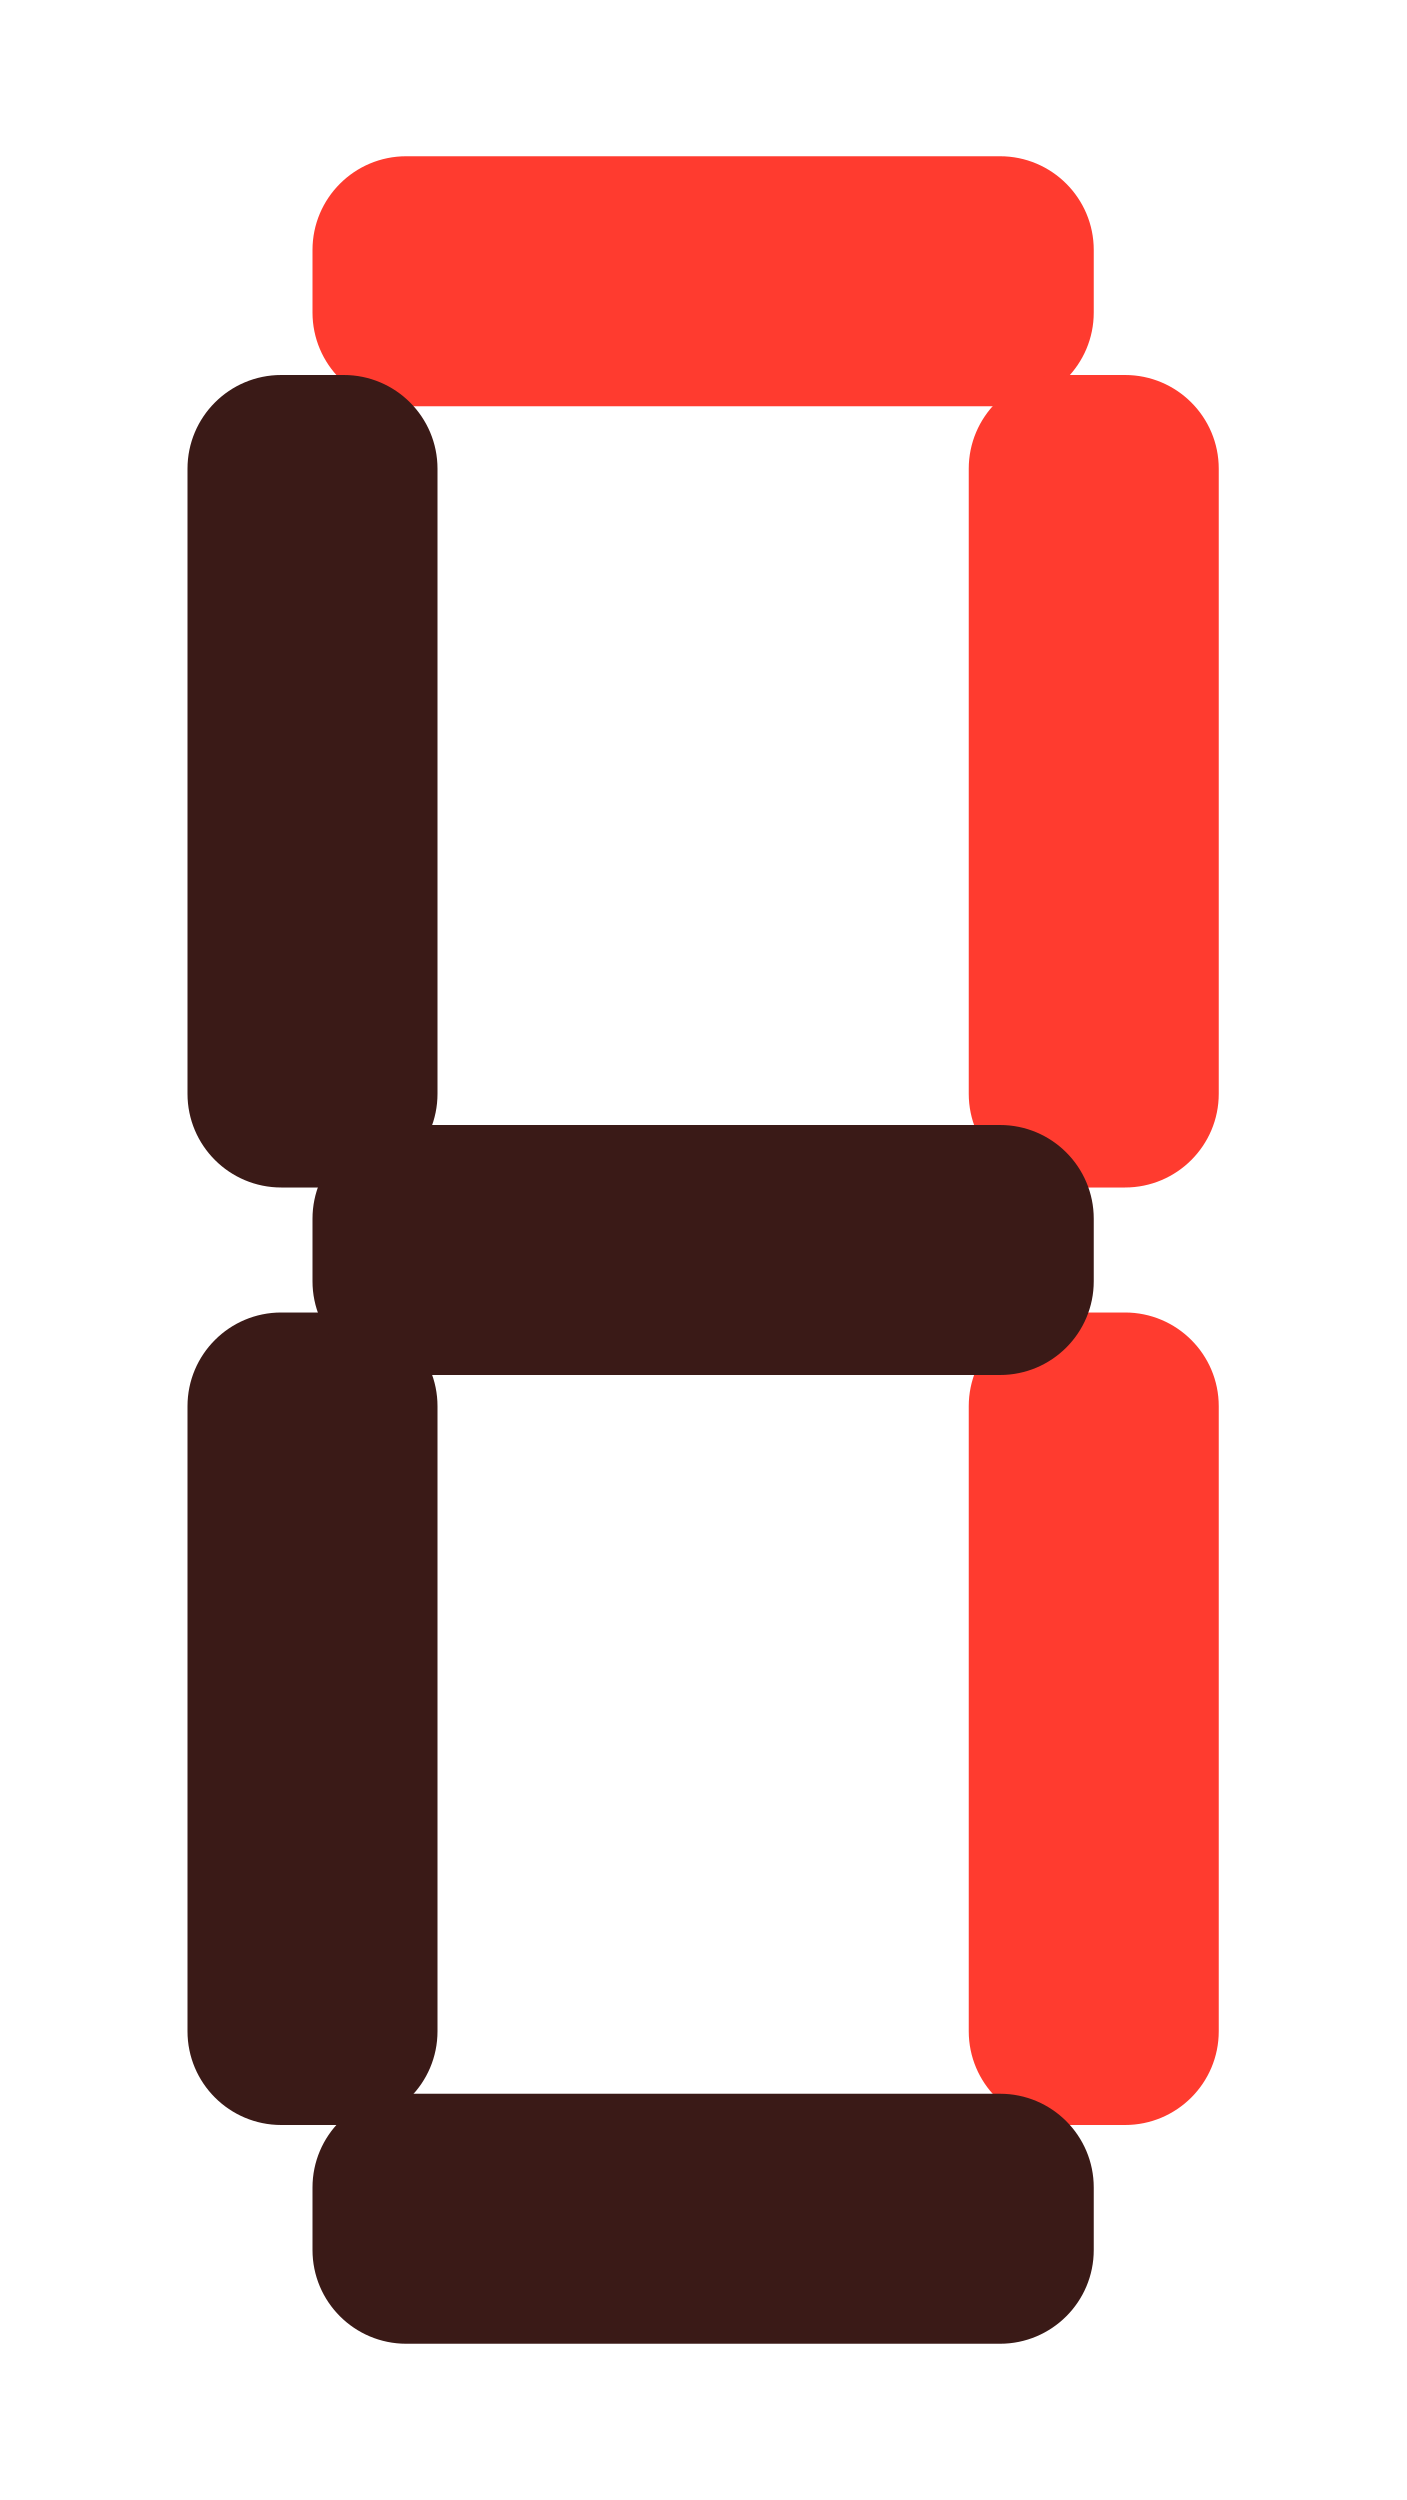
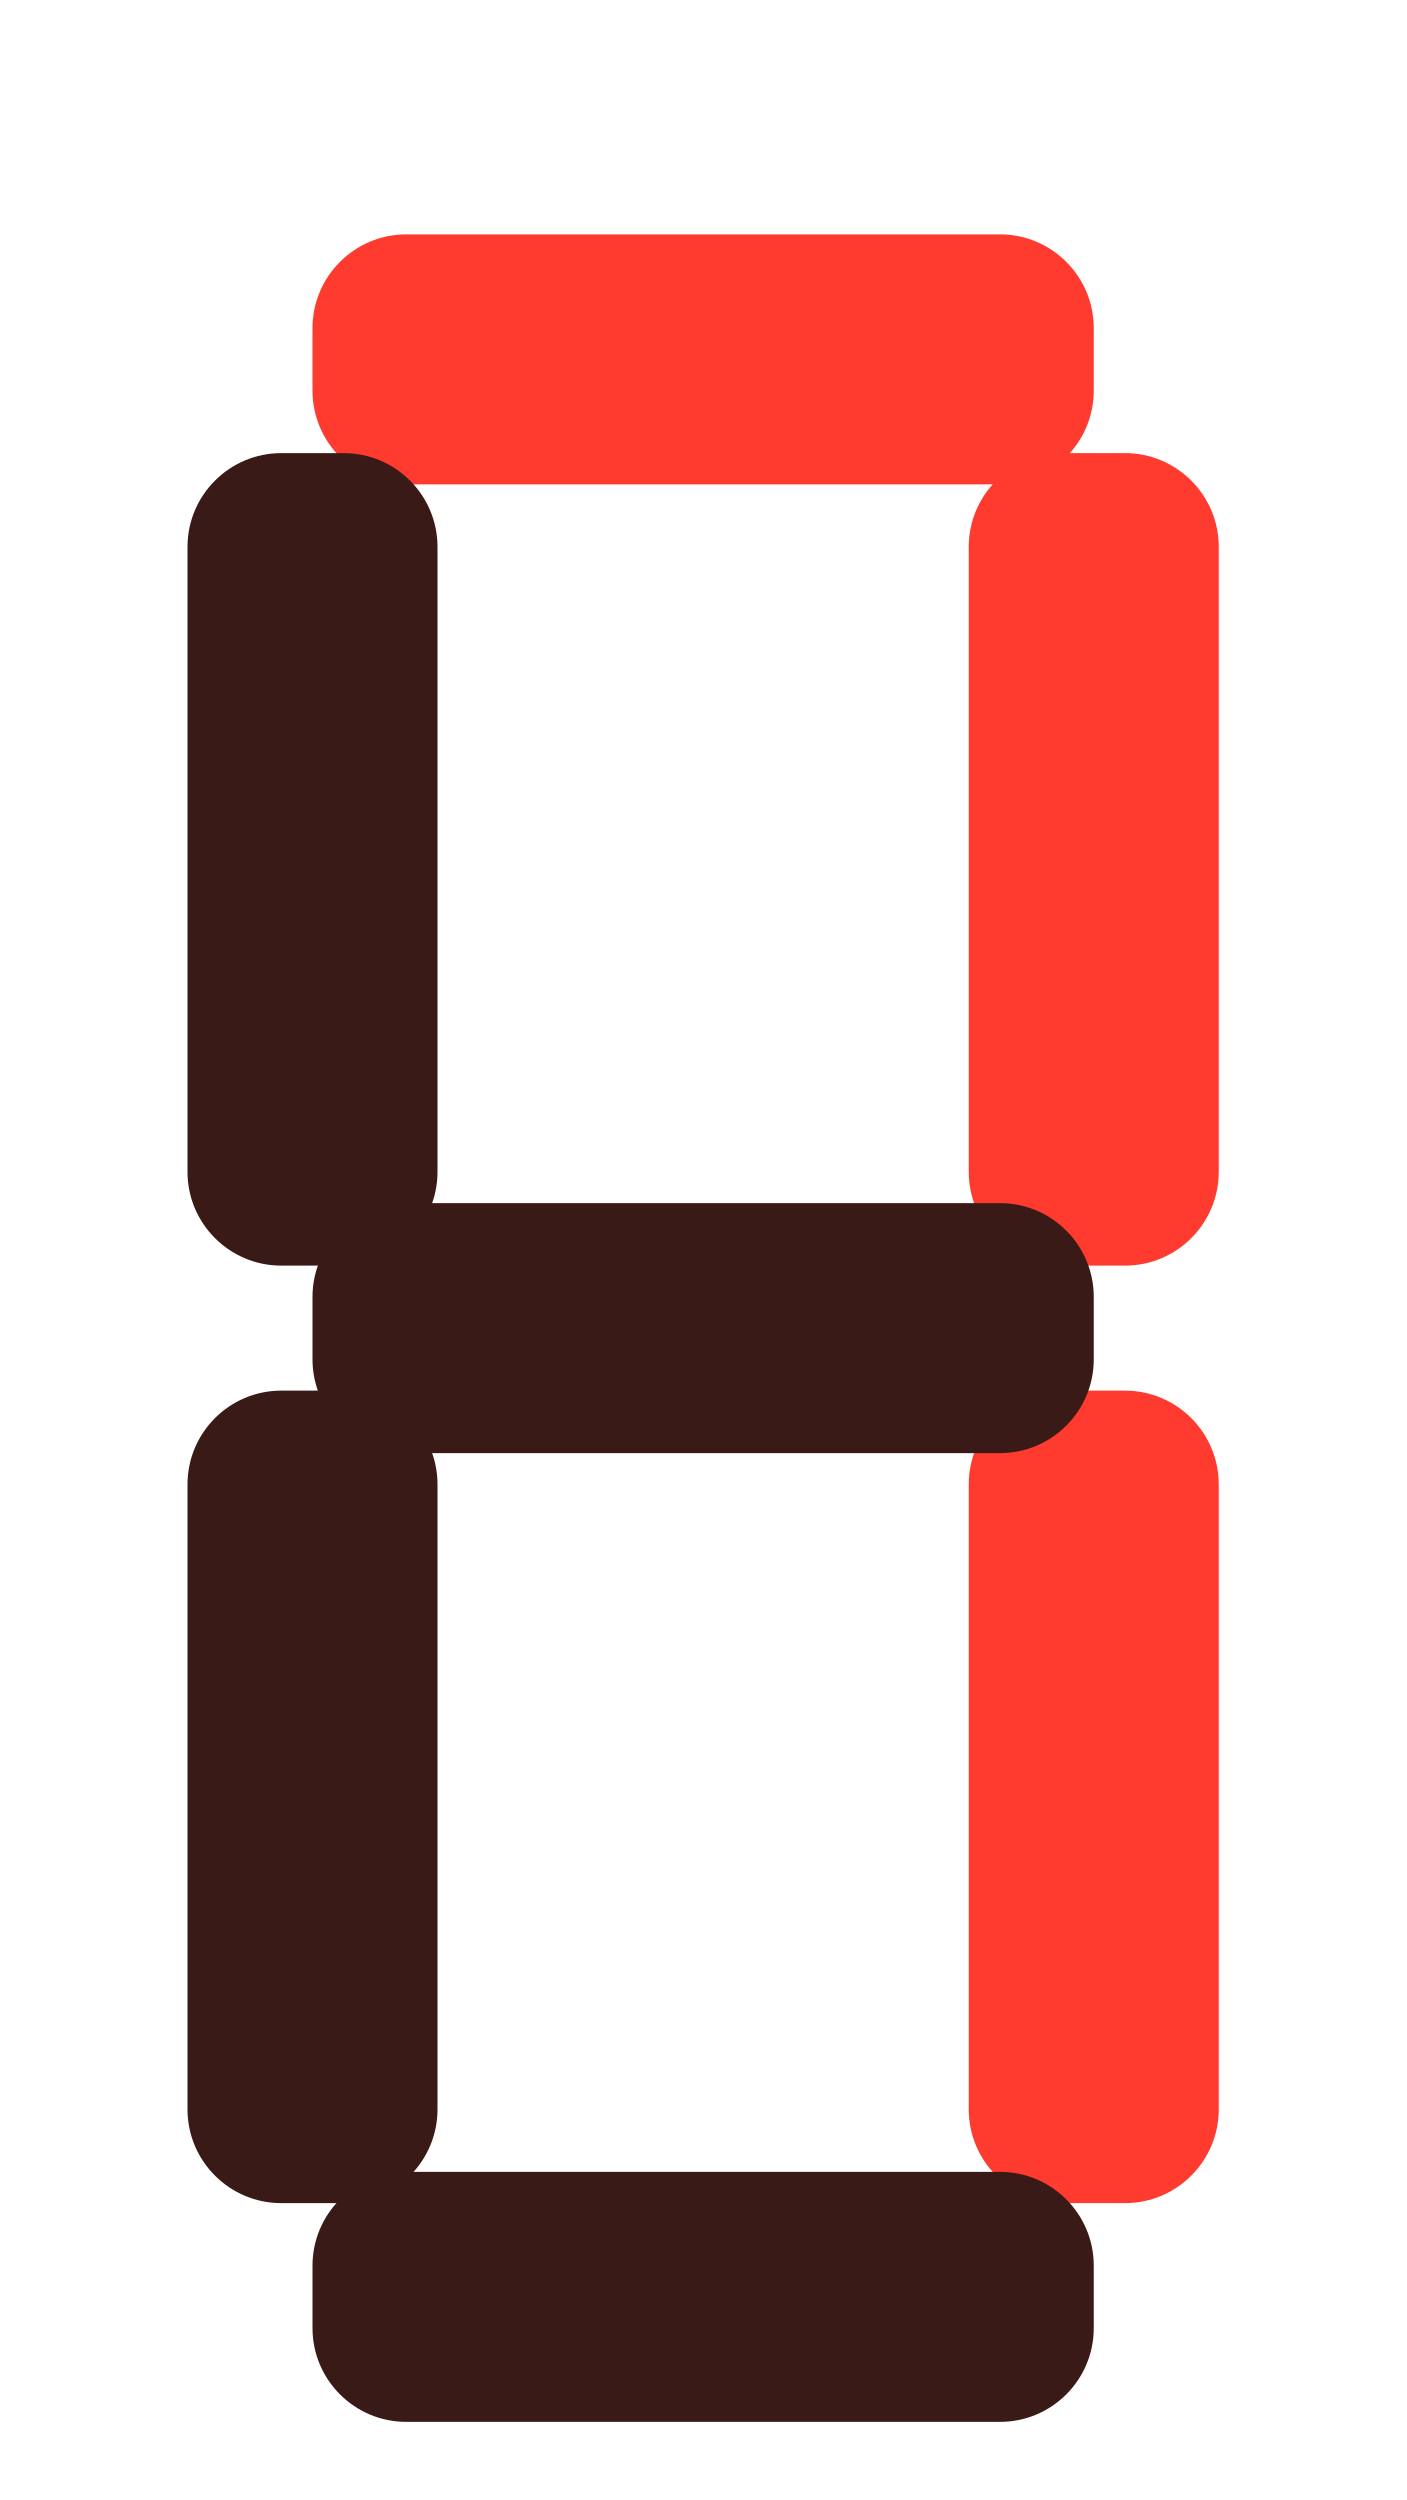
<svg xmlns="http://www.w3.org/2000/svg" width="9" height="16" viewBox="0 0 9 16">
-   <rect x="2" y="1" width="5" height="1.6" rx="0.6" fill="#ff3b2f" />
-   <rect x="6.2" y="2.4" width="1.6" height="5.2" rx="0.6" fill="#ff3b2f" />
-   <rect x="6.2" y="8.4" width="1.6" height="5.2" rx="0.6" fill="#ff3b2f" />
-   <rect x="2" y="13.4" width="5" height="1.6" rx="0.6" fill="#3a1a17" />
-   <rect x="1.2" y="8.4" width="1.6" height="5.2" rx="0.6" fill="#3a1a17" />
-   <rect x="1.2" y="2.4" width="1.6" height="5.2" rx="0.6" fill="#3a1a17" />
-   <rect x="2" y="7.2" width="5" height="1.6" rx="0.6" fill="#3a1a17" />
+   <g transform="translate(-60 -25)">
+     <path d="M6.4 1C6.731 1 7 1.269 7 1.6L7 2C7 2.331 6.731 2.6 6.4 2.6L2.6 2.6C2.269 2.6 2 2.331 2 2L2 1.6C2 1.269 2.269 1 2.6 1L6.4 1Z" transform="matrix(1 0 0 1 60 25.5)" fill="#ff3b2f" fill-rule="evenodd" />
+     <path d="M7.2 2.4C7.531 2.4 7.8 2.669 7.8 3L7.8 7C7.8 7.331 7.531 7.6 7.2 7.6L6.8 7.6C6.469 7.6 6.2 7.331 6.2 7L6.2 3C6.2 2.669 6.469 2.4 6.8 2.4L7.2 2.4Z" transform="matrix(1 0 0 1 60 25.5)" fill="#ff3b2f" fill-rule="evenodd" />
+     <path d="M7.2 8.4C7.531 8.4 7.8 8.669 7.8 9L7.8 13C7.8 13.331 7.531 13.6 7.2 13.6L6.8 13.6C6.469 13.6 6.2 13.331 6.2 13L6.2 9C6.2 8.669 6.469 8.4 6.8 8.4L7.2 8.4Z" transform="matrix(1 0 0 1 60 25.5)" fill="#ff3b2f" fill-rule="evenodd" />
+     <path d="M6.4 13.4C6.731 13.4 7 13.669 7 14L7 14.4C7 14.731 6.731 15 6.4 15L2.6 15C2.269 15 2 14.731 2 14.4L2 14C2 13.669 2.269 13.4 2.6 13.4L6.4 13.4Z" transform="matrix(1 0 0 1 60 25.5)" fill="#3a1a17" fill-rule="evenodd" />
+     <path d="M2.2 8.4C2.531 8.4 2.8 8.669 2.8 9L2.8 13C2.8 13.331 2.531 13.6 2.2 13.6L1.8 13.6C1.469 13.6 1.2 13.331 1.2 13L1.2 9C1.2 8.669 1.469 8.4 1.8 8.4L2.2 8.4Z" transform="matrix(1 0 0 1 60 25.5)" fill="#3a1a17" fill-rule="evenodd" />
+     <path d="M2.2 2.4C2.531 2.4 2.8 2.669 2.8 3L2.8 7C2.8 7.331 2.531 7.6 2.2 7.6L1.8 7.6C1.469 7.6 1.2 7.331 1.2 7L1.2 3C1.2 2.669 1.469 2.4 1.8 2.4L2.2 2.4Z" transform="matrix(1 0 0 1 60 25.5)" fill="#3a1a17" fill-rule="evenodd" />
+     <path d="M6.4 7.2C6.731 7.2 7 7.469 7 7.8L7 8.2C7 8.531 6.731 8.8 6.4 8.8L2.6 8.8C2.269 8.8 2 8.531 2 8.2L2 7.8C2 7.469 2.269 7.2 2.6 7.2L6.4 7.2Z" transform="matrix(1 0 0 1 60 25.5)" fill="#3a1a17" fill-rule="evenodd" />
+   </g>
</svg>
